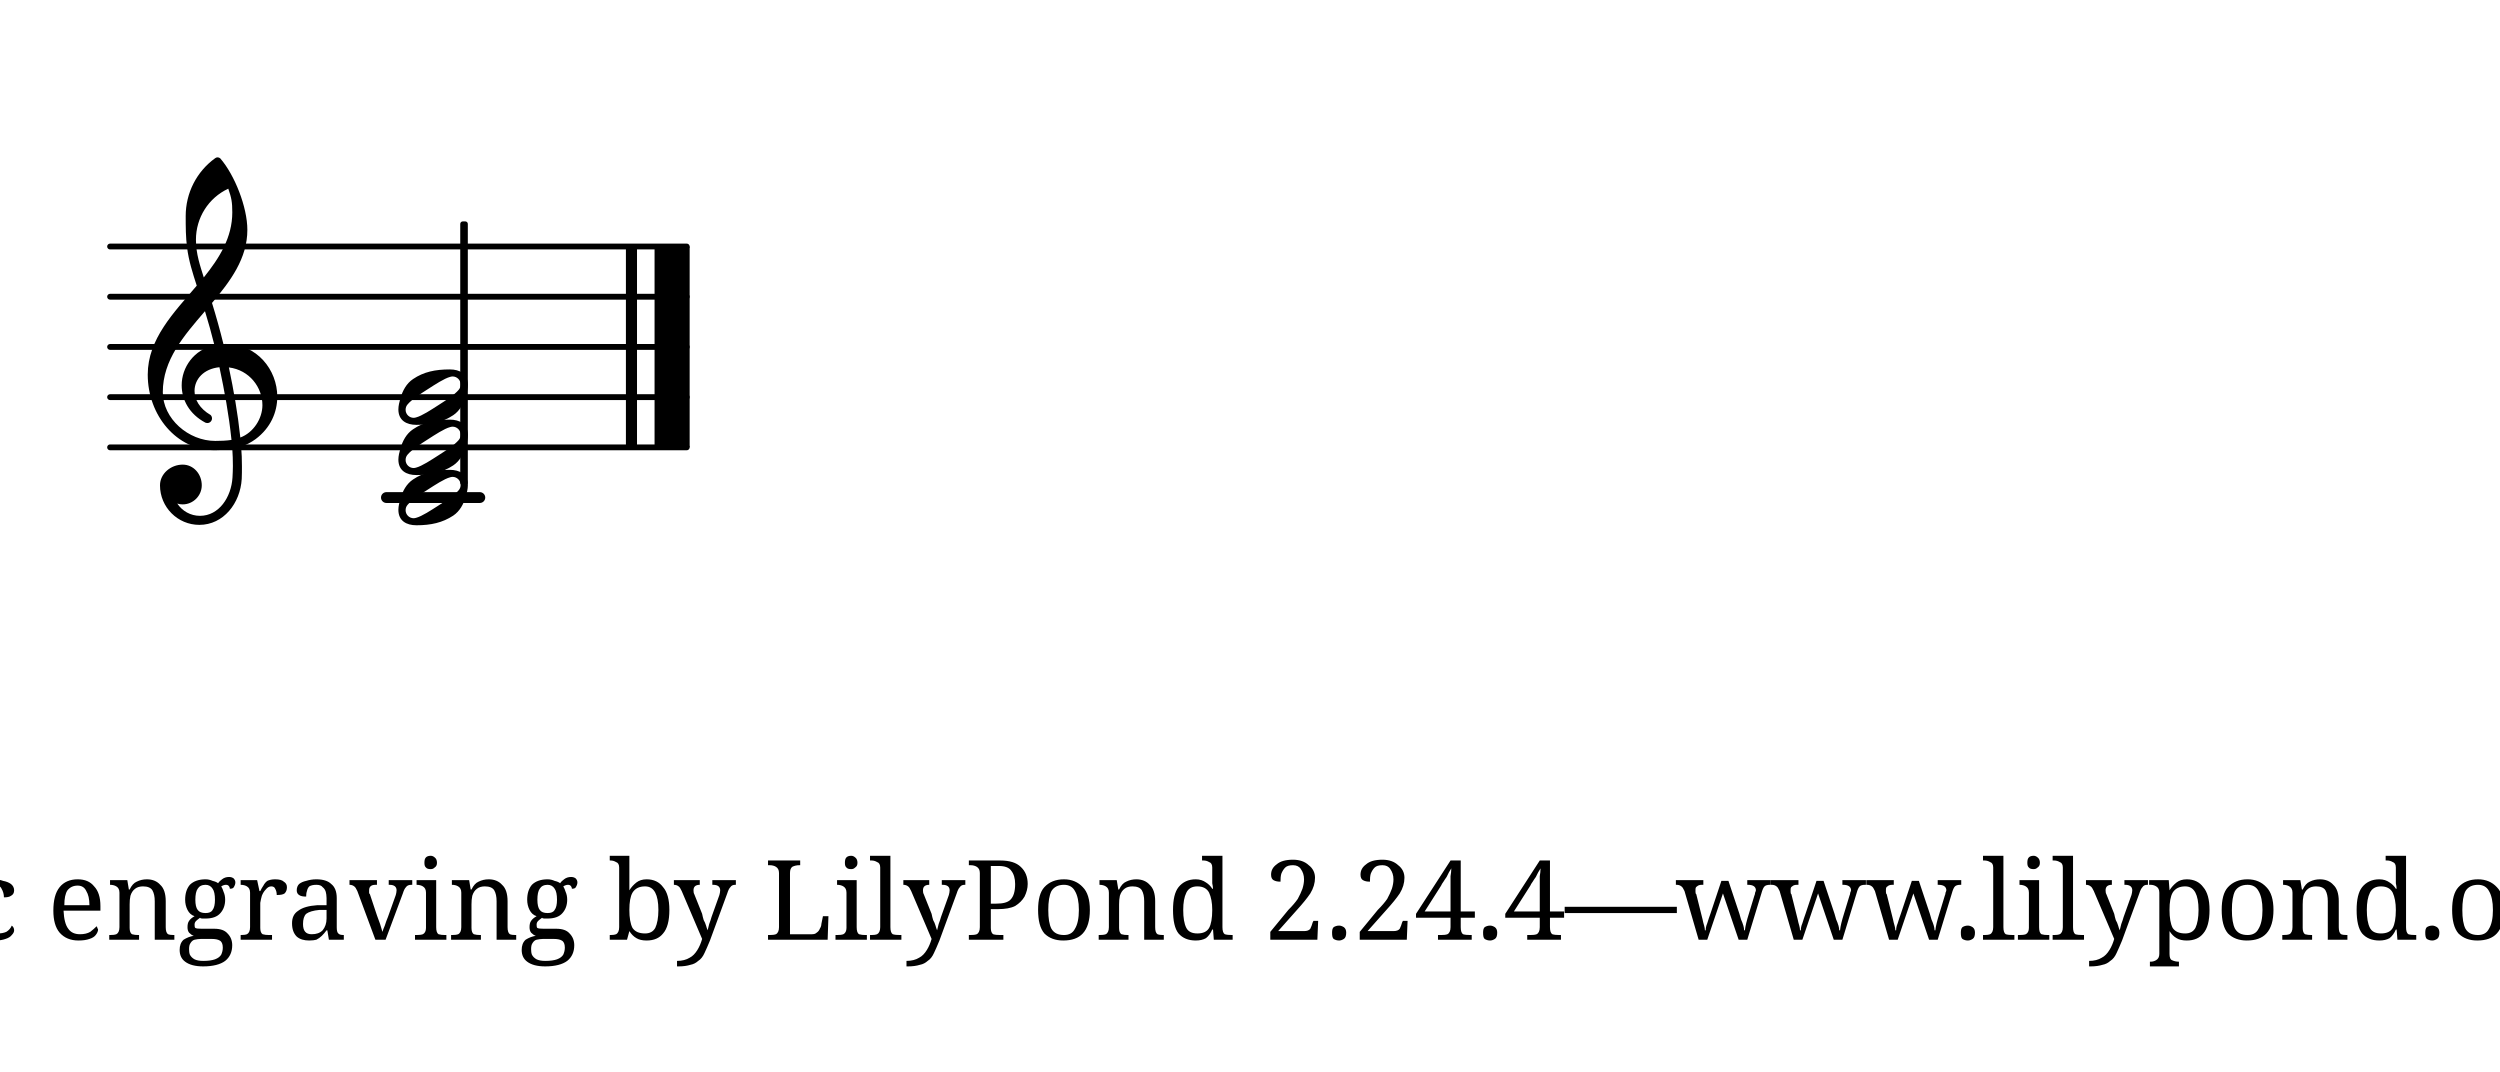
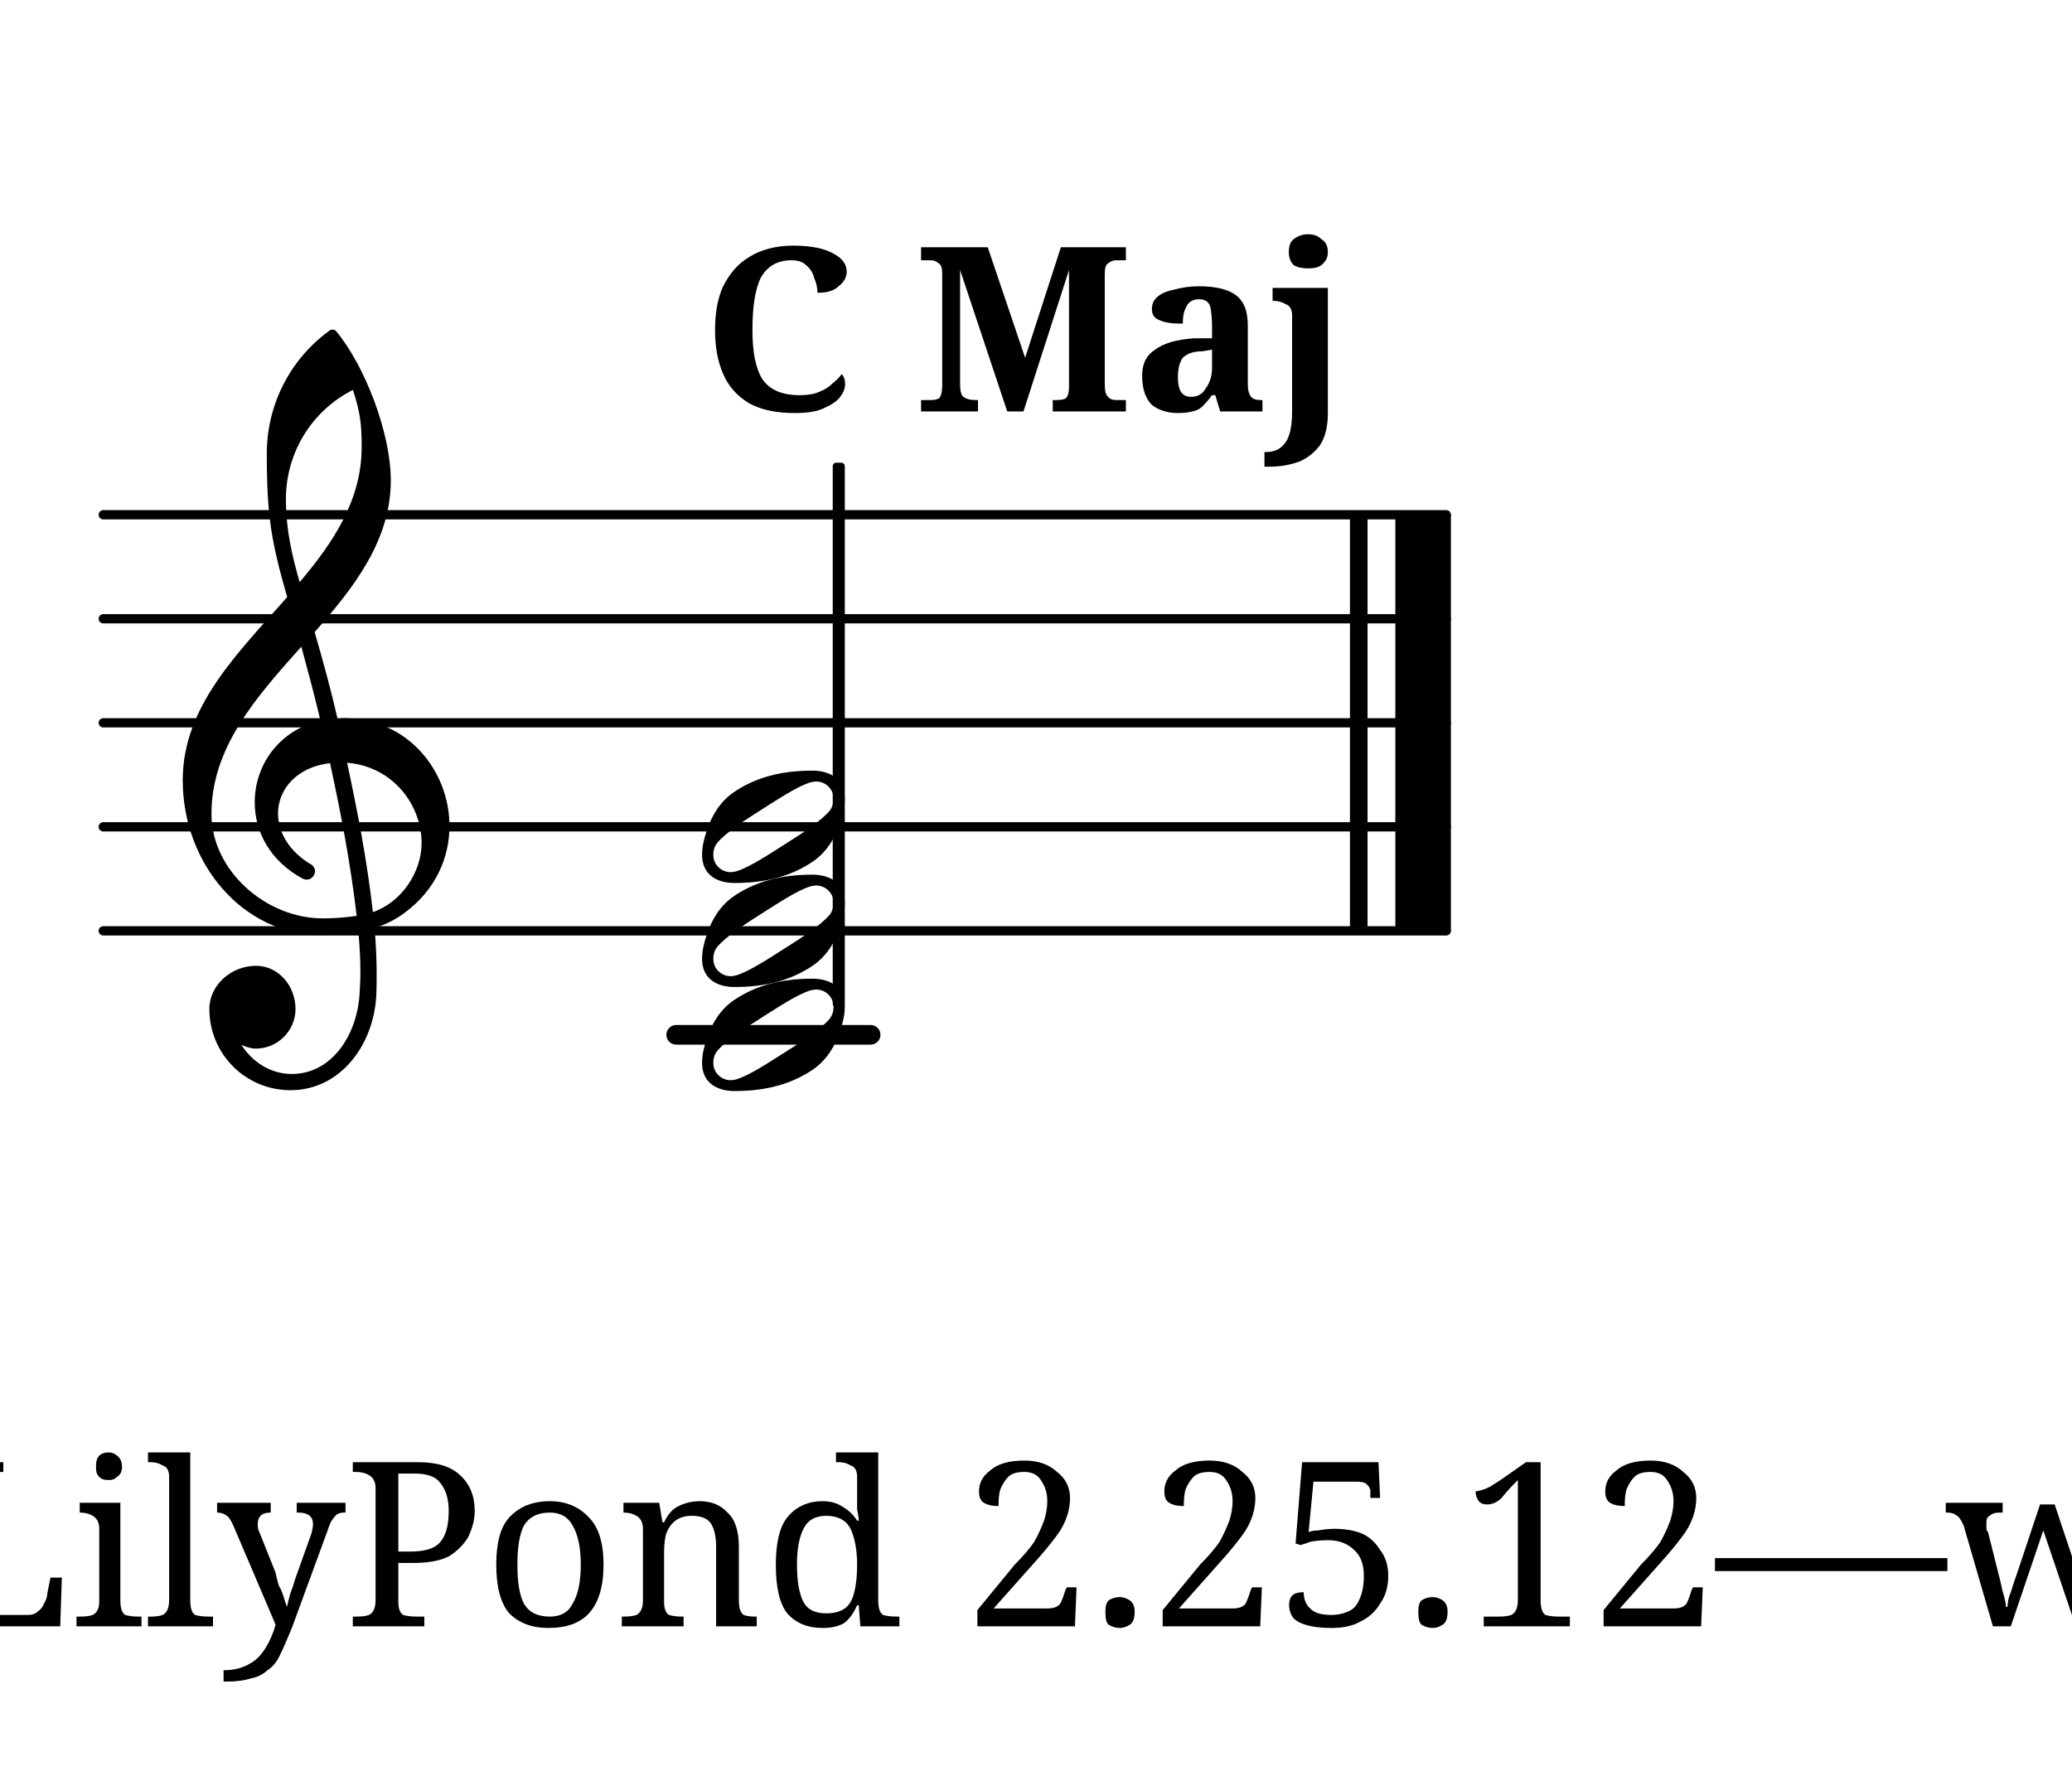
- <svg xmlns="http://www.w3.org/2000/svg" xmlns:xlink="http://www.w3.org/1999/xlink" version="1.2" width="70.00mm" height="30.00mm" viewBox="0 -0 49.792 21.34">
+ <svg xmlns="http://www.w3.org/2000/svg" xmlns:xlink="http://www.w3.org/1999/xlink" version="1.2" width="42.00mm" height="36.00mm" viewBox="0 -0 19.917 17.072">
  <style type="text/css">

tspan { white-space: pre; }

</style>
-   <g transform="translate(2.134, 8.91)">
-     <line stroke-linejoin="round" stroke-linecap="round" stroke-width="0.116" stroke="currentColor" x1="0.058" y1="0" x2="11.543" y2="0" />
+   <g transform="translate(0.9484, 8.9484)">
+     <line stroke-linejoin="round" stroke-linecap="round" stroke-width="0.089" stroke="currentColor" x1="0.044" y1="0" x2="12.954" y2="0" />
  </g>
-   <g transform="translate(2.134, 7.91)">
-     <line stroke-linejoin="round" stroke-linecap="round" stroke-width="0.116" stroke="currentColor" x1="0.058" y1="0" x2="11.543" y2="0" />
+   <g transform="translate(0.9484, 7.9484)">
+     <line stroke-linejoin="round" stroke-linecap="round" stroke-width="0.089" stroke="currentColor" x1="0.044" y1="0" x2="12.954" y2="0" />
  </g>
-   <g transform="translate(2.134, 6.91)">
-     <line stroke-linejoin="round" stroke-linecap="round" stroke-width="0.116" stroke="currentColor" x1="0.058" y1="0" x2="11.543" y2="0" />
+   <g transform="translate(0.9484, 6.9484)">
+     <line stroke-linejoin="round" stroke-linecap="round" stroke-width="0.089" stroke="currentColor" x1="0.044" y1="0" x2="12.954" y2="0" />
  </g>
-   <g transform="translate(2.134, 5.91)">
-     <line stroke-linejoin="round" stroke-linecap="round" stroke-width="0.116" stroke="currentColor" x1="0.058" y1="0" x2="11.543" y2="0" />
+   <g transform="translate(0.9484, 5.9484)">
+     <line stroke-linejoin="round" stroke-linecap="round" stroke-width="0.089" stroke="currentColor" x1="0.044" y1="0" x2="12.954" y2="0" />
  </g>
-   <g transform="translate(2.134, 4.91)">
-     <line stroke-linejoin="round" stroke-linecap="round" stroke-width="0.116" stroke="currentColor" x1="0.058" y1="0" x2="11.543" y2="0" />
+   <g transform="translate(0.9484, 4.9484)">
+     <line stroke-linejoin="round" stroke-linecap="round" stroke-width="0.089" stroke="currentColor" x1="0.044" y1="0" x2="12.954" y2="0" />
  </g>
-   <g transform="translate(2.134, 9.91)">
-     <rect x="5.454" y="-0.108" width="2.076" height="0.216" ry="0.108" fill="currentColor" />
+   <g transform="translate(0.9484, 9.9484)">
+     <rect x="5.457" y="-0.095" width="2.058" height="0.189" ry="0.095" fill="currentColor" />
  </g>
-   <g transform="translate(13.0364, 6.91)">
-     <rect x="0" y="-2" width="0.699" height="4" ry="0" fill="currentColor" />
+   <g transform="translate(13.4127, 6.9484)">
+     <rect x="0" y="-2" width="0.534" height="4" ry="0" fill="currentColor" />
  </g>
-   <g transform="translate(12.4659, 6.91)">
-     <rect x="0" y="-2" width="0.221" height="4" ry="0" fill="currentColor" />
+   <g transform="translate(12.9764, 6.9484)">
+     <rect x="0" y="-2" width="0.169" height="4" ry="0" fill="currentColor" />
  </g>
  <a style="color:inherit;" xlink:href="textedit:///workspaces/Page-Build/assets/notation/chord-c-major.ly:18:11:12">
-     <g transform="translate(7.934, 7.91)">
-       <path transform="scale(0.004, -0.004)" d="M310 63c0 23 -19 40 -40 40c-4 0 -8 -1 -12 -2c-30 -8 -75 -38 -111 -61s-81 -52 -101 -76c-7 -8 -10 -17 -10 -27c0 -23 19 -40 40 -40c4 0 8 1 12 2c30 8 75 38 111 61s81 52 101 76c7 8 10 17 10 27zM256 138c50 0 90 -22 90 -77c0 -18 -5 -37 -10 -55 c-11 -38 -30 -74 -63 -96c-53 -35 -111 -48 -183 -48c-50 0 -90 22 -90 77c0 18 5 37 10 55c11 38 30 74 63 96c53 36 111 48 183 48z" fill="currentColor" />
+     <g transform="translate(6.7484, 7.9484)">
+       <path transform="scale(0.004, -0.004)" d="M316 67c0 25 -20 42 -42 42c-4 0 -9 -1 -13 -2c-31 -9 -79 -41 -117 -65s-86 -55 -107 -80c-7 -8 -10 -19 -10 -29c0 -25 20 -42 42 -42c4 0 9 1 13 2c31 9 79 41 117 65s86 55 107 80c7 8 10 19 10 29zM265 135c44 0 78 -21 78 -68c0 -19 -5 -39 -11 -57 c-12 -37 -33 -71 -65 -93c-53 -36 -114 -52 -189 -52c-44 0 -78 21 -78 68c0 19 5 39 11 57c12 37 33 71 65 93c53 36 114 52 189 52z" fill="currentColor" />
    </g>
  </a>
  <a style="color:inherit;" xlink:href="textedit:///workspaces/Page-Build/assets/notation/chord-c-major.ly:18:5:6">
-     <g transform="translate(7.934, 9.91)">
-       <path transform="scale(0.004, -0.004)" d="M310 63c0 23 -19 40 -40 40c-4 0 -8 -1 -12 -2c-30 -8 -75 -38 -111 -61s-81 -52 -101 -76c-7 -8 -10 -17 -10 -27c0 -23 19 -40 40 -40c4 0 8 1 12 2c30 8 75 38 111 61s81 52 101 76c7 8 10 17 10 27zM256 138c50 0 90 -22 90 -77c0 -18 -5 -37 -10 -55 c-11 -38 -30 -74 -63 -96c-53 -35 -111 -48 -183 -48c-50 0 -90 22 -90 77c0 18 5 37 10 55c11 38 30 74 63 96c53 36 111 48 183 48z" fill="currentColor" />
+     <g transform="translate(6.7484, 9.9484)">
+       <path transform="scale(0.004, -0.004)" d="M316 67c0 25 -20 42 -42 42c-4 0 -9 -1 -13 -2c-31 -9 -79 -41 -117 -65s-86 -55 -107 -80c-7 -8 -10 -19 -10 -29c0 -25 20 -42 42 -42c4 0 9 1 13 2c31 9 79 41 117 65s86 55 107 80c7 8 10 19 10 29zM265 135c44 0 78 -21 78 -68c0 -19 -5 -39 -11 -57 c-12 -37 -33 -71 -65 -93c-53 -36 -114 -52 -189 -52c-44 0 -78 21 -78 68c0 19 5 39 11 57c12 37 33 71 65 93c53 36 114 52 189 52z" fill="currentColor" />
    </g>
  </a>
  <a style="color:inherit;" xlink:href="textedit:///workspaces/Page-Build/assets/notation/chord-c-major.ly:18:8:9">
-     <g transform="translate(7.934, 8.91)">
-       <path transform="scale(0.004, -0.004)" d="M310 63c0 23 -19 40 -40 40c-4 0 -8 -1 -12 -2c-30 -8 -75 -38 -111 -61s-81 -52 -101 -76c-7 -8 -10 -17 -10 -27c0 -23 19 -40 40 -40c4 0 8 1 12 2c30 8 75 38 111 61s81 52 101 76c7 8 10 17 10 27zM256 138c50 0 90 -22 90 -77c0 -18 -5 -37 -10 -55 c-11 -38 -30 -74 -63 -96c-53 -35 -111 -48 -183 -48c-50 0 -90 22 -90 77c0 18 5 37 10 55c11 38 30 74 63 96c53 36 111 48 183 48z" fill="currentColor" />
+     <g transform="translate(6.7484, 8.9484)">
+       <path transform="scale(0.004, -0.004)" d="M316 67c0 25 -20 42 -42 42c-4 0 -9 -1 -13 -2c-31 -9 -79 -41 -117 -65s-86 -55 -107 -80c-7 -8 -10 -19 -10 -29c0 -25 20 -42 42 -42c4 0 9 1 13 2c31 9 79 41 117 65s86 55 107 80c7 8 10 19 10 29zM265 135c44 0 78 -21 78 -68c0 -19 -5 -39 -11 -57 c-12 -37 -33 -71 -65 -93c-53 -36 -114 -52 -189 -52c-44 0 -78 21 -78 68c0 19 5 39 11 57c12 37 33 71 65 93c53 36 114 52 189 52z" fill="currentColor" />
    </g>
  </a>
-   <g transform="translate(2.934, 7.91)">
-     <path transform="scale(0.004, -0.004)" d="M379 264c3 0 7 1 10 1c157 0 258 -129 258 -263c0 -77 -33 -155 -108 -211c-22 -16 -46 -29 -72 -37c3 -33 4 -66 4 -99c0 -21 0 -41 -1 -62c-7 -121 -91 -229 -211 -229c-108 0 -196 88 -196 197c0 58 54 103 113 103c54 0 95 -47 95 -103c0 -52 -43 -95 -95 -95 c-9 0 -18 1 -27 4c25 -37 66 -61 113 -61c95 0 156 93 162 191c1 19 2 38 2 57c0 29 -1 58 -3 87c-29 -5 -58 -8 -88 -8c-189 0 -333 173 -333 376c0 177 129 308 244 443c-20 62 -40 124 -48 189c-7 52 -7 105 -7 158c0 114 54 221 147 288c4 3 8 4 12 4c5 0 9 -2 13 -5 c72 -83 135 -243 135 -356c0 -142 -84 -255 -176 -364c21 -68 40 -136 57 -205zM463 -201c65 24 110 94 110 161c0 88 -64 175 -167 188c24 -114 44 -227 57 -349zM77 25c0 -133 128 -243 261 -243c27 0 55 1 81 5c-13 126 -35 244 -60 362c-79 -8 -124 -60 -124 -118 c0 -43 25 -88 80 -120c5 -5 7 -11 7 -17c0 -12 -10 -23 -23 -23c-3 0 -7 1 -10 2c-81 43 -118 115 -118 186c0 89 60 177 163 200c-14 57 -30 113 -47 169c-105 -122 -210 -243 -210 -403zM403 1038c-99 -46 -161 -145 -161 -254c0 -71 21 -130 39 -188 c78 97 142 199 142 324c0 51 -4 72 -20 118z" fill="currentColor" />
+   <a style="color:inherit;" xlink:href="textedit:///workspaces/Page-Build/assets/notation/chord-c-major.ly:18:16:17">
+     <g transform="translate(6.7484, 3.9551)">
+       <text font-family="serif" font-weight="bold" font-size="2.2" text-anchor="start" fill="currentColor">
+         <tspan>C Maj</tspan>
+       </text>
+     </g>
+   </a>
+   <g transform="translate(1.7484, 7.9484)">
+     <path transform="scale(0.004, -0.004)" d="M374 260c5 0 10 1 15 1c154 0 254 -127 254 -259c0 -76 -33 -153 -107 -208c-22 -17 -47 -29 -73 -37c3 -36 5 -72 5 -108c0 -19 0 -37 -1 -56c-7 -120 -88 -226 -206 -226c-108 0 -195 87 -195 195c0 58 53 104 112 104c54 0 95 -48 95 -104c0 -52 -43 -95 -95 -95 c-12 0 -24 4 -35 9c26 -41 70 -70 121 -70c96 0 157 93 163 193c1 18 2 35 2 53c0 32 -2 64 -5 96c-29 -5 -58 -8 -89 -8c-188 0 -333 171 -333 372c0 178 133 306 251 440c-18 63 -35 126 -42 191c-6 51 -7 102 -7 154c0 116 55 226 150 295c2 2 5 3 8 3s6 -1 8 -3 c70 -84 132 -246 132 -359c0 -144 -87 -256 -183 -365c20 -69 39 -138 55 -208zM459 -205c69 24 117 96 117 166c0 92 -69 184 -179 193c25 -117 48 -235 62 -359zM71 31c0 -136 131 -251 267 -251c28 0 55 2 82 6c-15 128 -38 247 -64 367c-79 -9 -125 -62 -125 -121 c0 -44 26 -92 82 -124c4 -4 7 -9 7 -14c0 -11 -9 -21 -20 -21c-3 0 -6 1 -9 2c-80 43 -116 114 -116 184c0 88 57 173 158 196c-14 60 -30 119 -46 178c-108 -121 -216 -242 -216 -402zM411 1050c-99 -50 -161 -151 -161 -262c0 -76 15 -137 33 -200c82 97 149 198 149 325 c0 58 -4 84 -21 137z" fill="currentColor" />
  </g>
-   <g transform="translate(9.2421, 6.91)">
-     <rect x="-0.076" y="-2.5" width="0.151" height="5.254" ry="0.05" fill="currentColor" />
+   <g transform="translate(8.0626, 6.9484)">
+     <rect x="-0.058" y="-2.5" width="0.116" height="5.232" ry="0.033" fill="currentColor" />
  </g>
-   <g transform="translate(-5.8755, 18.7168)">
+   <g transform="translate(-21.7806, 15.6344)">
    <a xlink:href="https://lilypond.org/">
-       <rect x="0" y="-0.489" width="61.543" height="2.16" fill="none" stroke="none" stroke-width="0.0" />
+       <rect x="0" y="-0.489" width="63.478" height="2.16" fill="none" stroke="none" stroke-width="0.0" />
    </a>
  </g>
-   <g transform="translate(-5.8755, 18.7168)">
+   <g transform="translate(-21.7806, 15.6344)">
    <text font-family="serif" font-size="2.2" text-anchor="start" fill="currentColor">
-       <tspan>Music engraving by LilyPond 2.24.4—www.lilypond.org</tspan>
+       <tspan>Music engraving by LilyPond 2.25.12—www.lilypond.org</tspan>
    </text>
  </g>
</svg>
